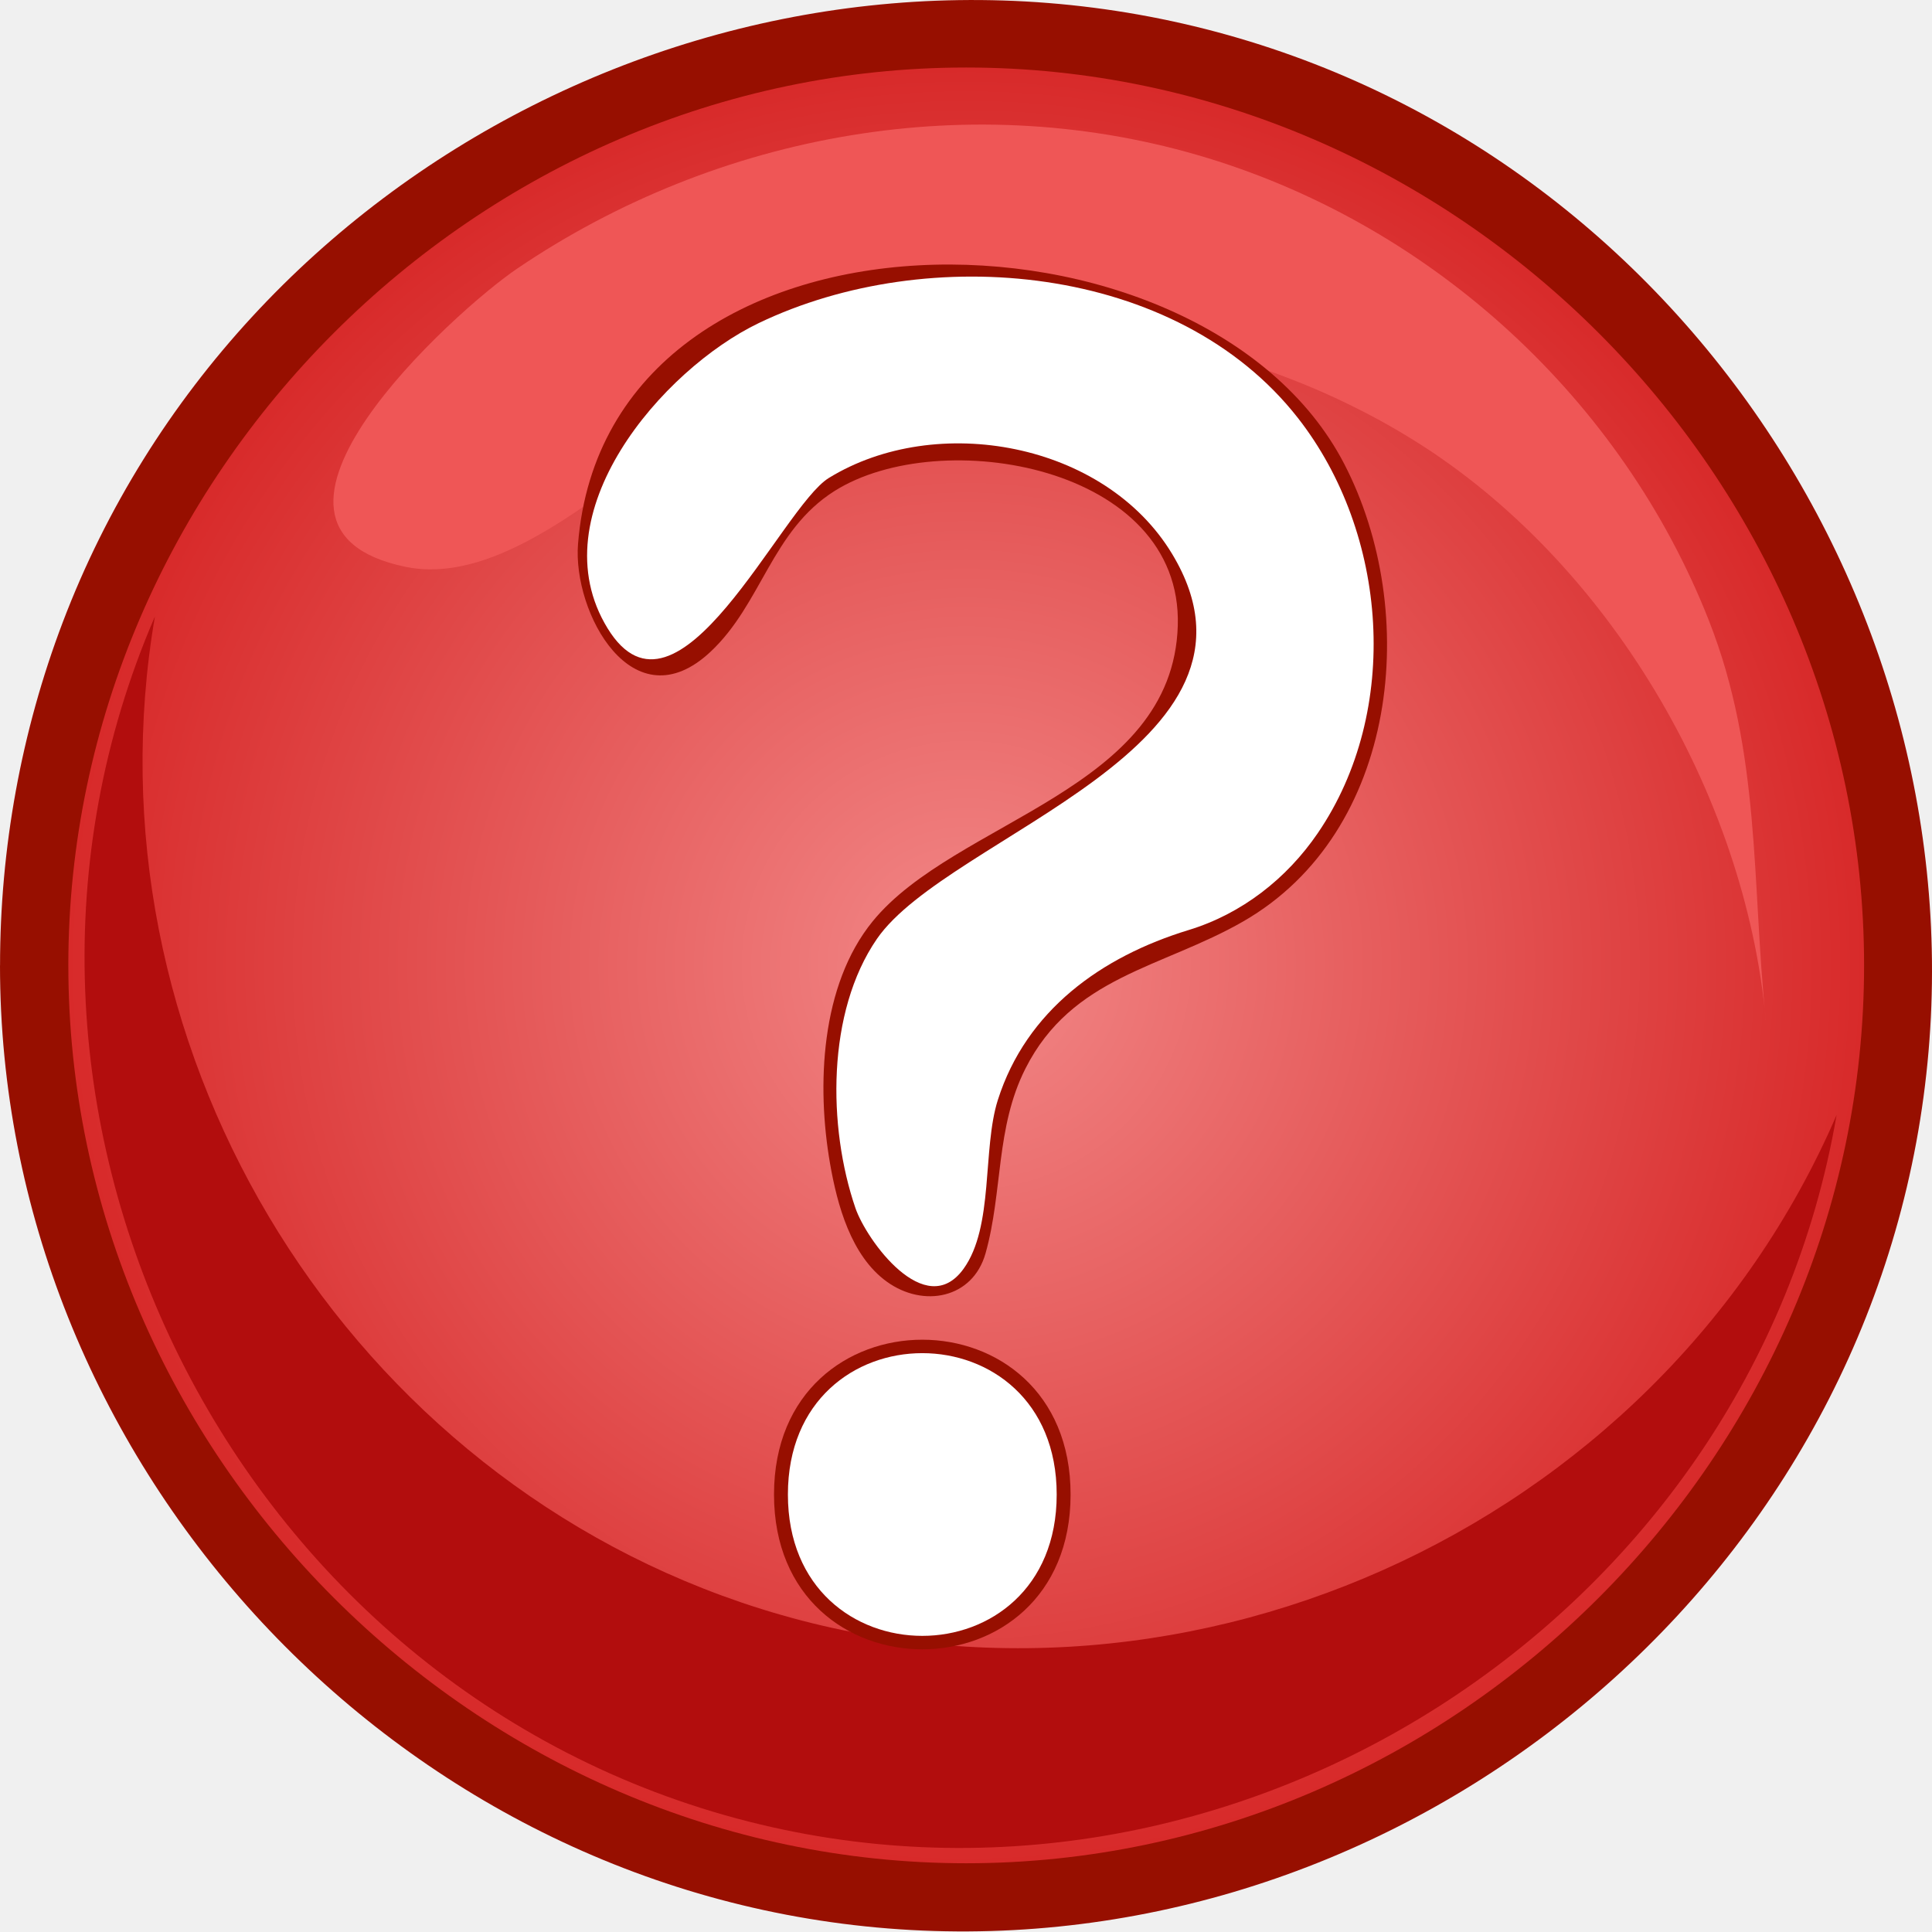
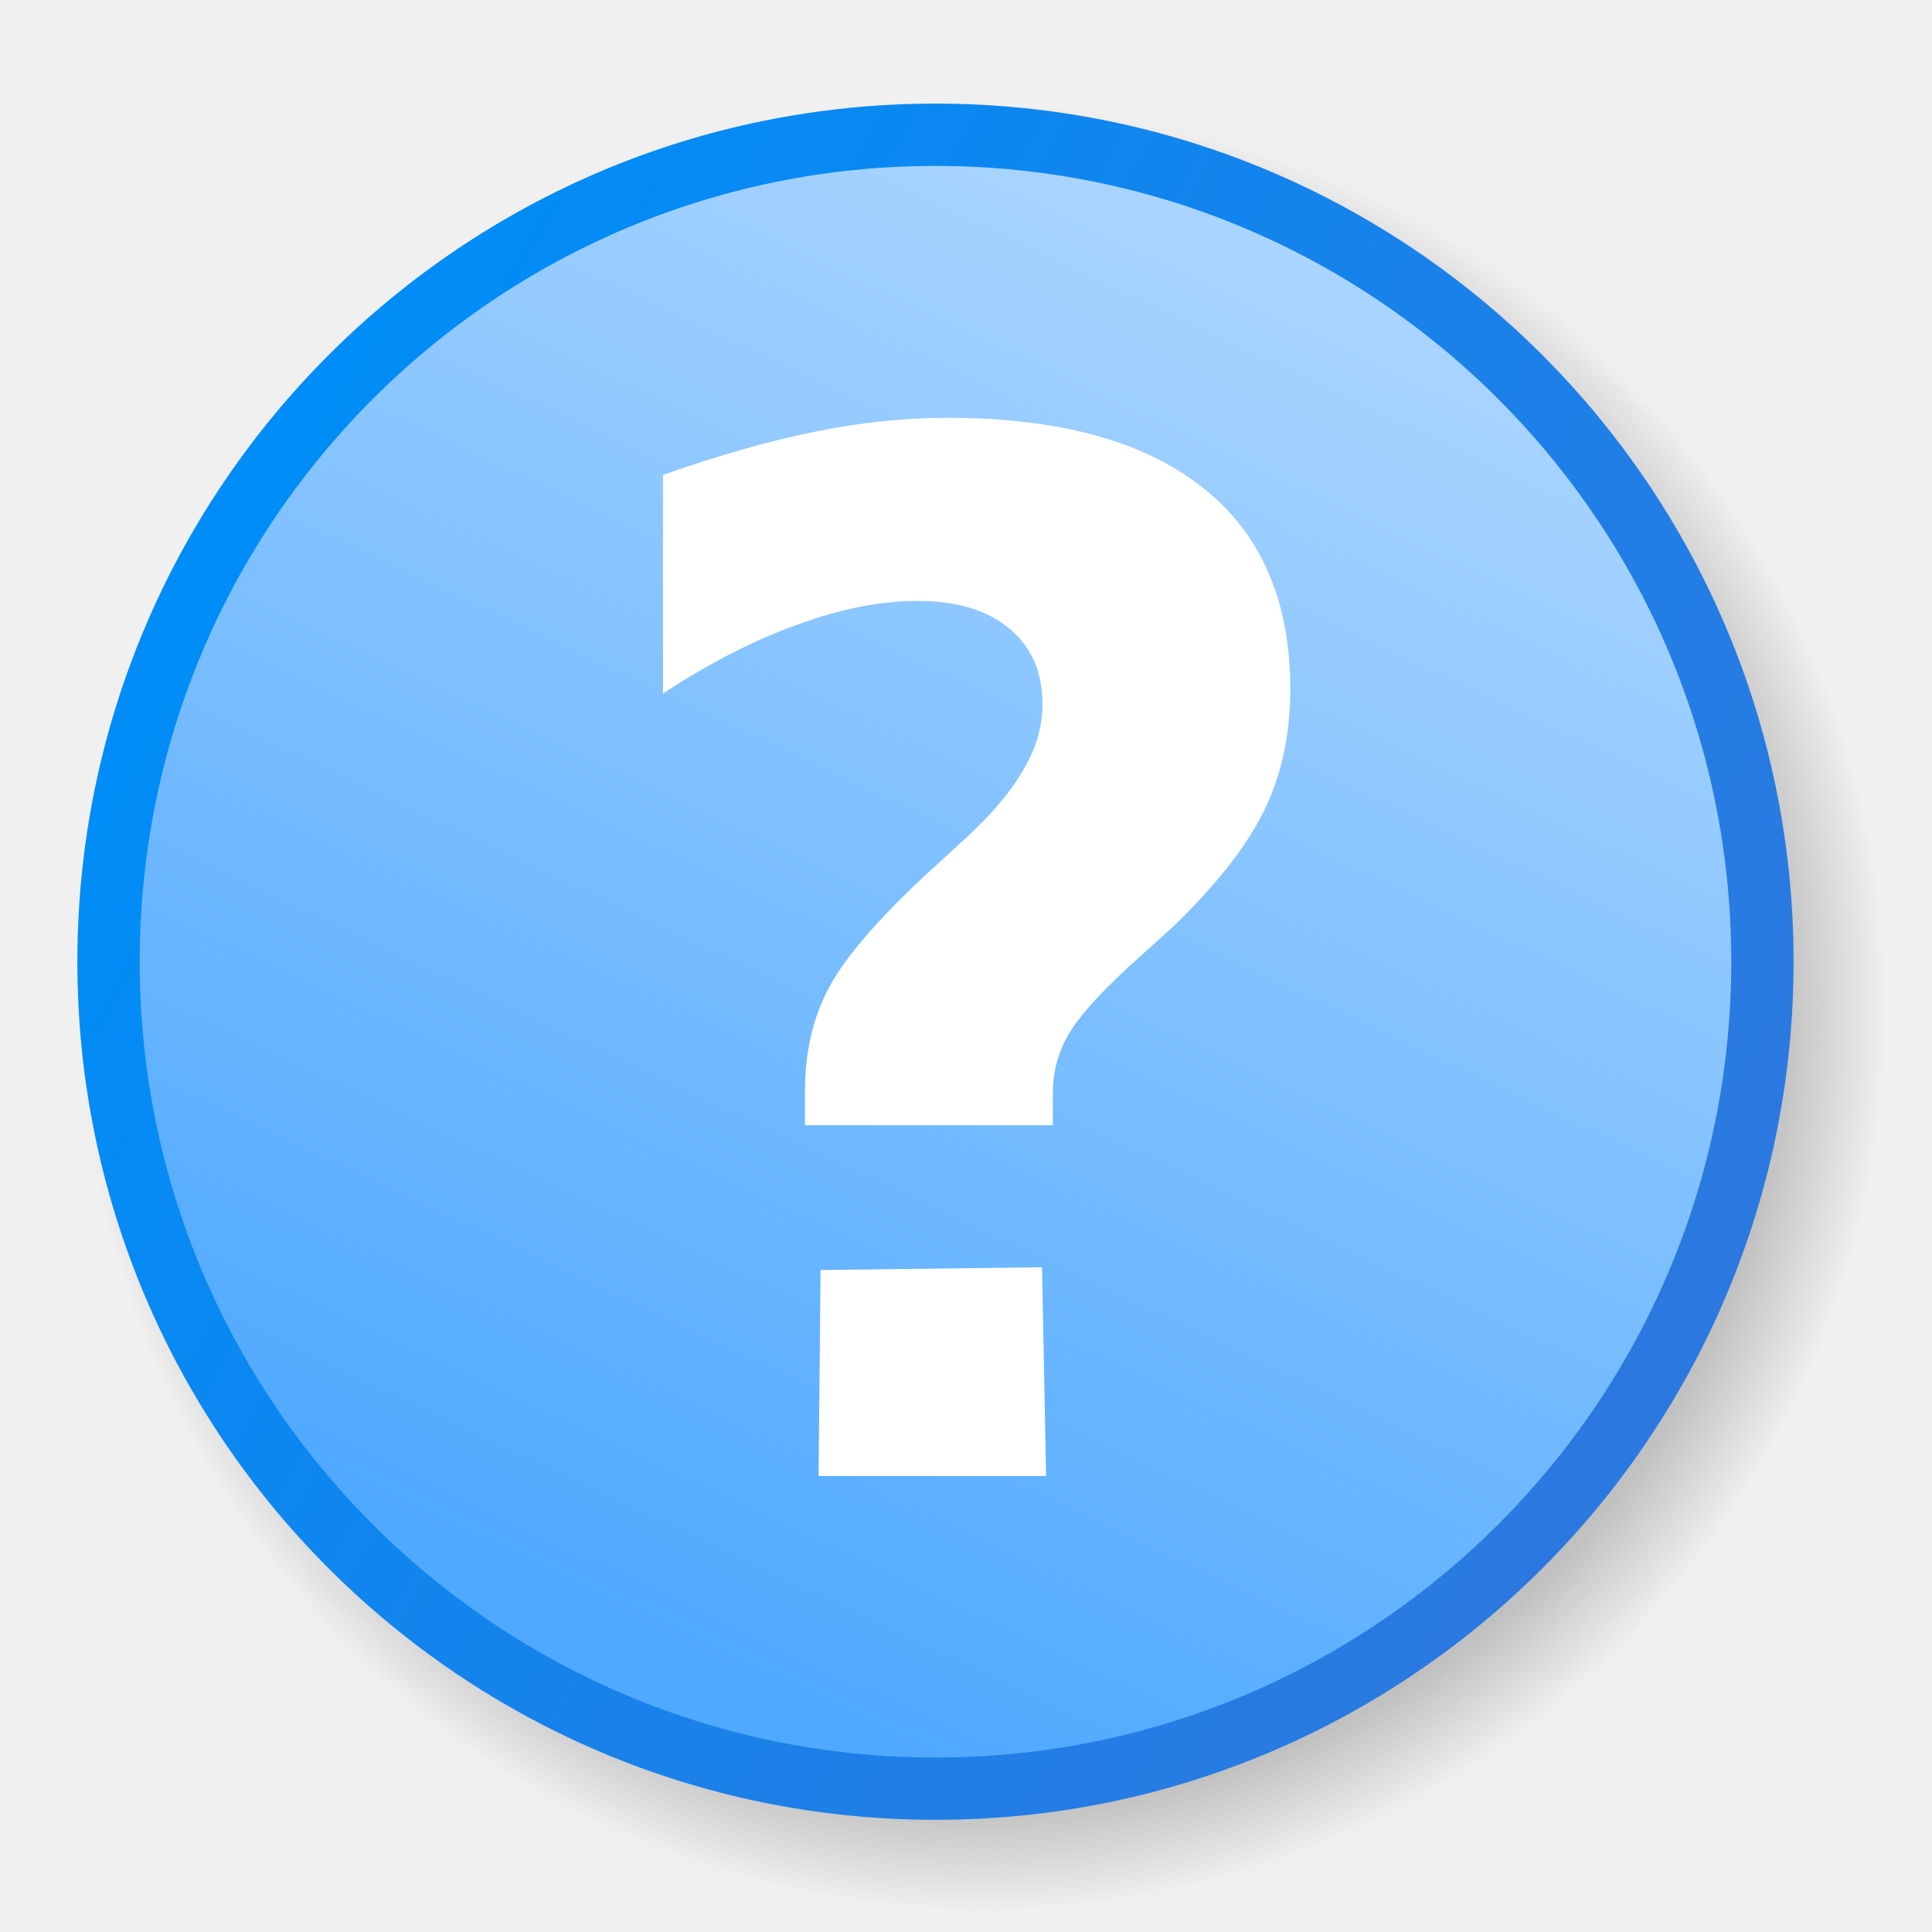
- <svg xmlns="http://www.w3.org/2000/svg" id="Layer_1" style="enable-background:new 0 0 138.218 138.177" space="preserve" viewBox="0 0 138.218 138.177" version="1.1">
-   <g id="g3">
-     <path id="path5" style="fill:#970F00" d="m0 69.065c0 35.214 27.621 65.603 62.715 68.829 35.105 3.229 67.956-21.459 74.378-56.175 6.42-34.713-15.243-69.677-49.261-79.215-34.026-9.539-70.796 8.989-83.346 42.021-2.971 7.823-4.483 16.176-4.483 24.544" />
-     <radialGradient id="XMLID_2_" gradientUnits="userSpaceOnUse" cy="69.065" cx="69.124" r="64.235">
-       <stop id="stop8" style="stop-color:#F28888" offset="0" />
-       <stop id="stop10" style="stop-color:#D82A2A" offset="1" />
+ <svg xmlns="http://www.w3.org/2000/svg" width="620" height="620" viewBox="0 0 62 62">
+   <defs>
+     <linearGradient id="b" x1="54.51" x2="9.547" y1="41.179" y2="16.248" gradientUnits="userSpaceOnUse">
+       <stop stop-color="#2b79e0" offset="0" />
+       <stop stop-color="#008df7" offset="1" />
+     </linearGradient>
+     <linearGradient id="c" x1="52.778" x2="22.014" y1="-13.239" y2="51.987" gradientUnits="userSpaceOnUse">
+       <stop stop-color="#d8ebff" offset="0" />
+       <stop stop-color="#4fa9ff" offset="1" />
+     </linearGradient>
+     <radialGradient id="a" cx="32.5" cy="29.5" r="26.5" gradientUnits="userSpaceOnUse">
+       <stop stop-color="#c0c0c0" offset="0" />
+       <stop stop-color="#c0c0c0" offset=".88" />
+       <stop stop-color="#c0c0c0" stop-opacity="0" offset="1" />
    </radialGradient>
-     <path id="path12" style="fill:url(#XMLID_2_)" d="m4.889 69.065c0 35.007 29.229 64.235 64.235 64.235 35.008 0 64.235-29.229 64.235-64.235s-29.228-64.235-64.235-64.235-64.236 29.229-64.236 64.235" />
-     <path id="path14" style="fill:#B20D0D" d="m11.084 44.097c-5.19 30.251 12.878 60.639 41.932 70.538 30.815 10.499 65.49-5.02 78.377-34.867-6.193 36.122-43.333 59.869-78.723 50.318-36.536-9.86-56.643-51.153-41.583-85.993" />
-     <path id="path16" style="fill:#EF5656" d="m29.004 40.551c8.885 1.837 19.112-10.748 26.814-13.949 14.39-5.983 32.366-3.205 45.403 4.941 13.79 8.616 23.599 25.164 25.107 41.411 0.005 0.046 0.005 0.056 0 0.025-1.018-9.837-0.33-19.086-4.076-28.597-6.206-15.761-19.633-28.104-35.816-33.063-16.735-5.126-35.035-1.864-49.452 7.907-4.449 3.017-21.584 18.508-7.978 21.325" />
-     <path id="path18" style="fill:#970F00" d="m41.353 38.912c-0.396 4.902 3.925 12.926 9.488 7.708 3.655-3.428 4.362-8.651 8.857-11.49 7.583-4.786 24.909-1.813 24.563 9.629-0.356 11.801-15.927 13.916-21.827 21.152-3.735 4.579-4.019 11.782-3.05 17.342 0.511 2.935 1.494 6.581 4.052 8.434 2.641 1.908 6.164 1.199 7.072-2.024 1.243-4.425 0.712-8.977 2.849-13.208 3.343-6.62 9.775-7.196 15.583-10.534 11.126-6.394 12.723-22.137 7.223-32.742-10.195-19.66-52.731-20.105-54.81 5.733m5.138 7.101c-4.311-0.616-3.367-7.666-2.37-10.537 1.396-4.024 4.237-7.436 7.752-9.8 10.194-6.852 26.994-6.67 36.593 1.146 8.707 7.086 11.359 20.414 6.137 30.353-5.745 10.929-20.963 8.967-24.467 22.222-0.605 2.291-0.445 11.392-3.287 11.343-6.341-0.107-6.207-11.738-5.682-15.902 1.647-13.085 18.688-13.961 23.976-25.559 4.285-9.401-5.632-17.577-14.392-18.526-5.407-0.586-11.5 1.205-15.213 5.279-2.522 2.766-4.525 10.627-9.047 9.981" />
-     <path id="path20" style="fill:#970F00" d="m55.374 106.92c0 14.765 21.217 14.765 21.217 0 0-14.767-21.217-14.767-21.217 0m1.991 0c0-12.196 17.235-12.196 17.235 0 0 12.19-17.235 12.2-17.235 0" />
-     <path id="path22" style="fill:#FFFFFF" d="m85.041 66.535c-6.247 1.905-11.614 5.75-13.653 12.156-1.122 3.524-0.268 9.059-2.459 12.088-2.731 3.771-6.946-2.063-7.731-4.354-1.988-5.803-2.06-14.021 1.533-19.249 5.128-7.46 29.476-13.695 21.128-27.541-4.814-7.988-16.865-10.174-24.564-5.44-3.408 2.094-10.824 18.911-15.827 10.756-5.027-8.192 3.936-18.537 10.818-21.839 12.104-5.81 29.911-4.283 38.571 6.794 6.45 8.247 7.407 20.938 1.413 29.706-2.227 3.259-5.439 5.765-9.229 6.923" />
-     <path id="path24" style="fill:#FFFFFF" d="m75.597 106.92c0 13.483-19.229 13.483-19.229 0-0.001-13.485 19.229-13.485 19.229 0" />
-   </g>
+   </defs>
+   <path transform="matrix(1.0952 0 0 1.0952 -4.0262 .093121)" d="m59 29.5a26.5 26.5 0 1 0 -53 0 26.5 26.5 0 1 0 53 0" fill="url(#a)" />
+   <path transform="matrix(1.0286 0 0 1.0286 -1.8662 -1.0243)" d="m56.8 31a25.8 25.8 0 1 0 -51.6 0 25.8 25.8 0 1 0 51.6 0" fill="url(#c)" stroke="url(#b)" stroke-width="1.944" />
+   <path d="m33.784 36.11h-7.951v-1.095c0-1.221 0.242-2.301 0.727-3.24 0.485-0.953 1.505-2.16 3.062-3.62l1.41-1.296c0.837-0.775 1.446-1.504 1.828-2.19 0.396-0.685 0.595-1.37 0.595-2.056-2e-5 -1.043-0.352-1.854-1.057-2.435-0.705-0.596-1.689-0.894-2.951-0.894-1.189 3e-5 -2.474 0.253-3.854 0.76-1.38 0.492-2.819 1.229-4.317 2.212v-7.016c1.777-0.626 3.399-1.087 4.868-1.385s2.885-0.447 4.251-0.447c3.583 3e-5 6.314 0.745 8.193 2.234 1.879 1.475 2.819 3.635 2.819 6.479-2e-5 1.46-0.286 2.771-0.859 3.932-0.573 1.147-1.549 2.383-2.929 3.709l-1.41 1.274c-0.998 0.924-1.652 1.668-1.96 2.234-0.308 0.551-0.463 1.162-0.463 1.832v1.005m-7.453 4.649 7.107-0.088 0.13 6.699h-7.302" fill="#fff" />
</svg>
